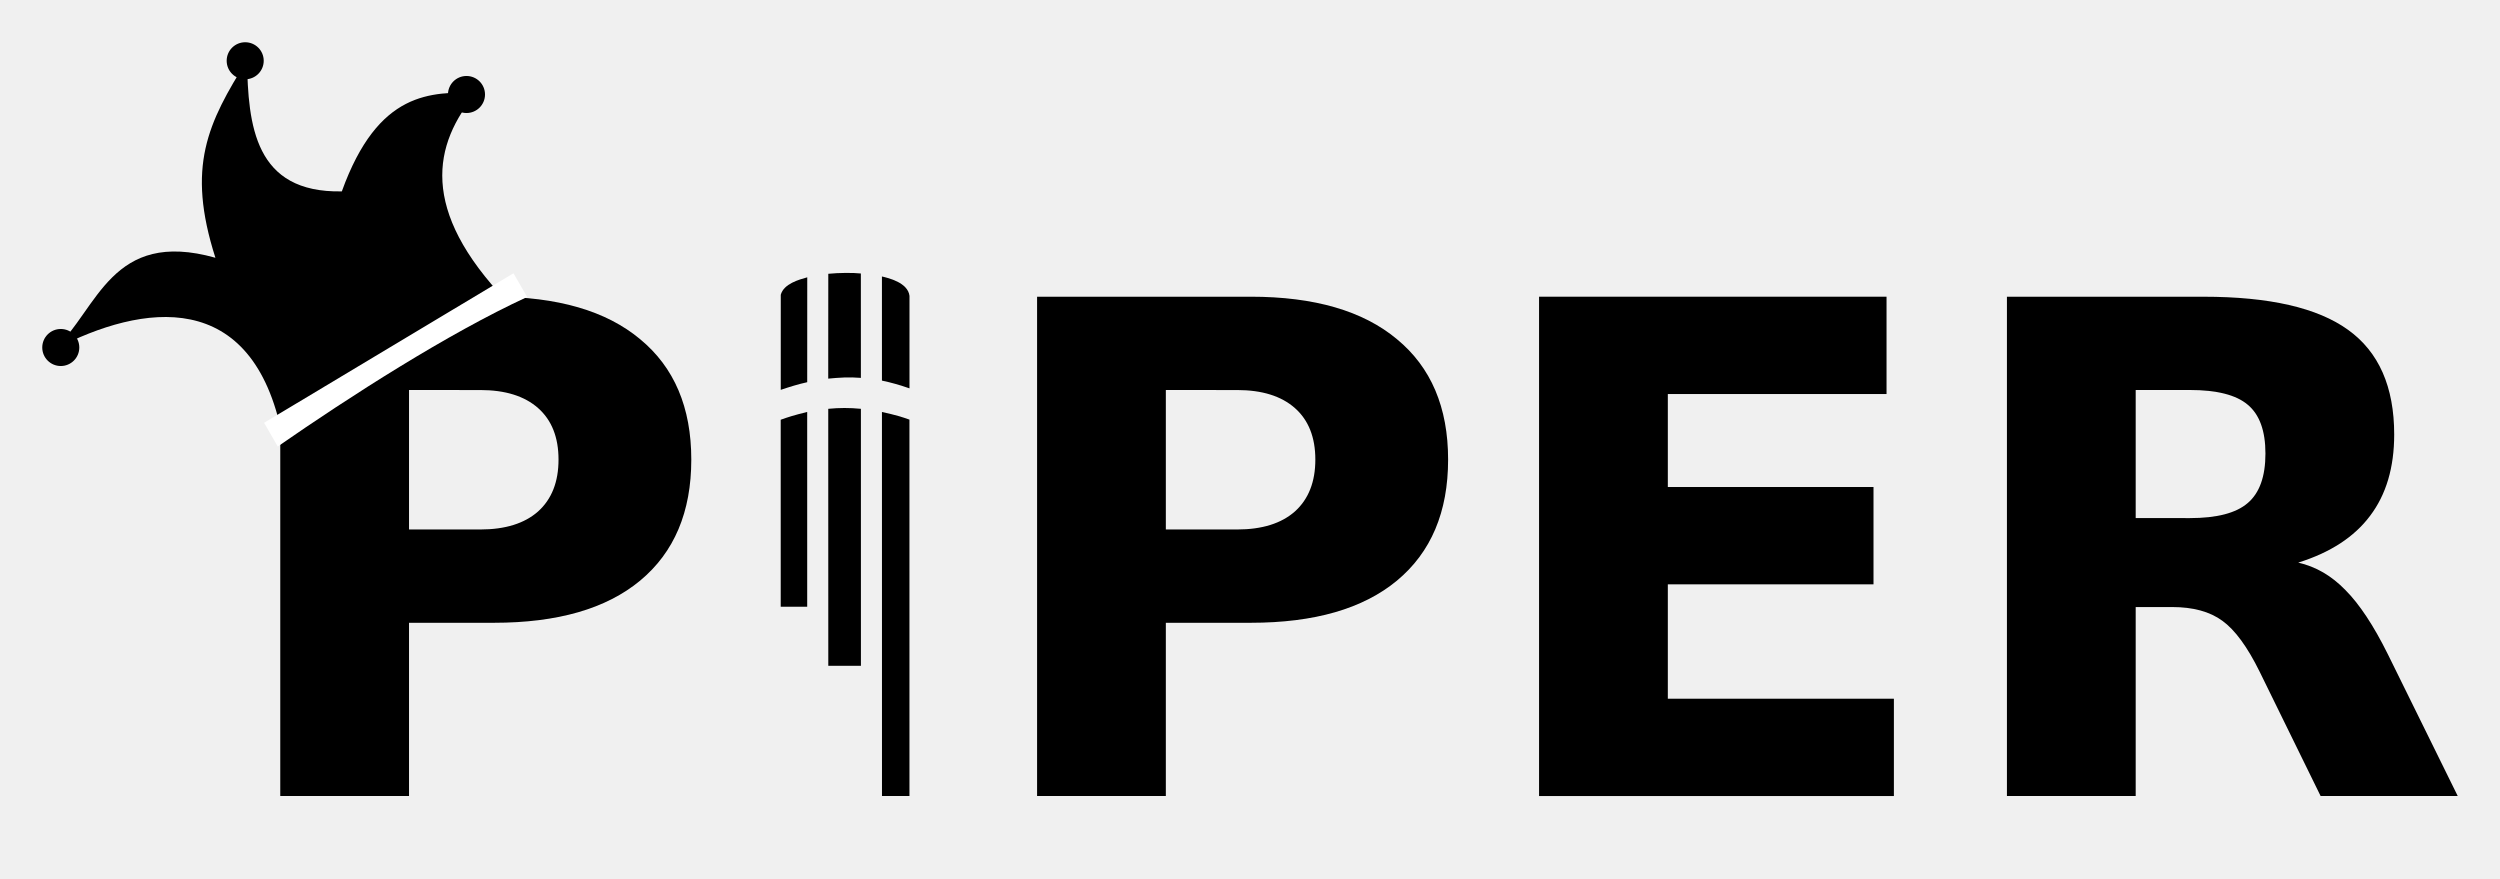
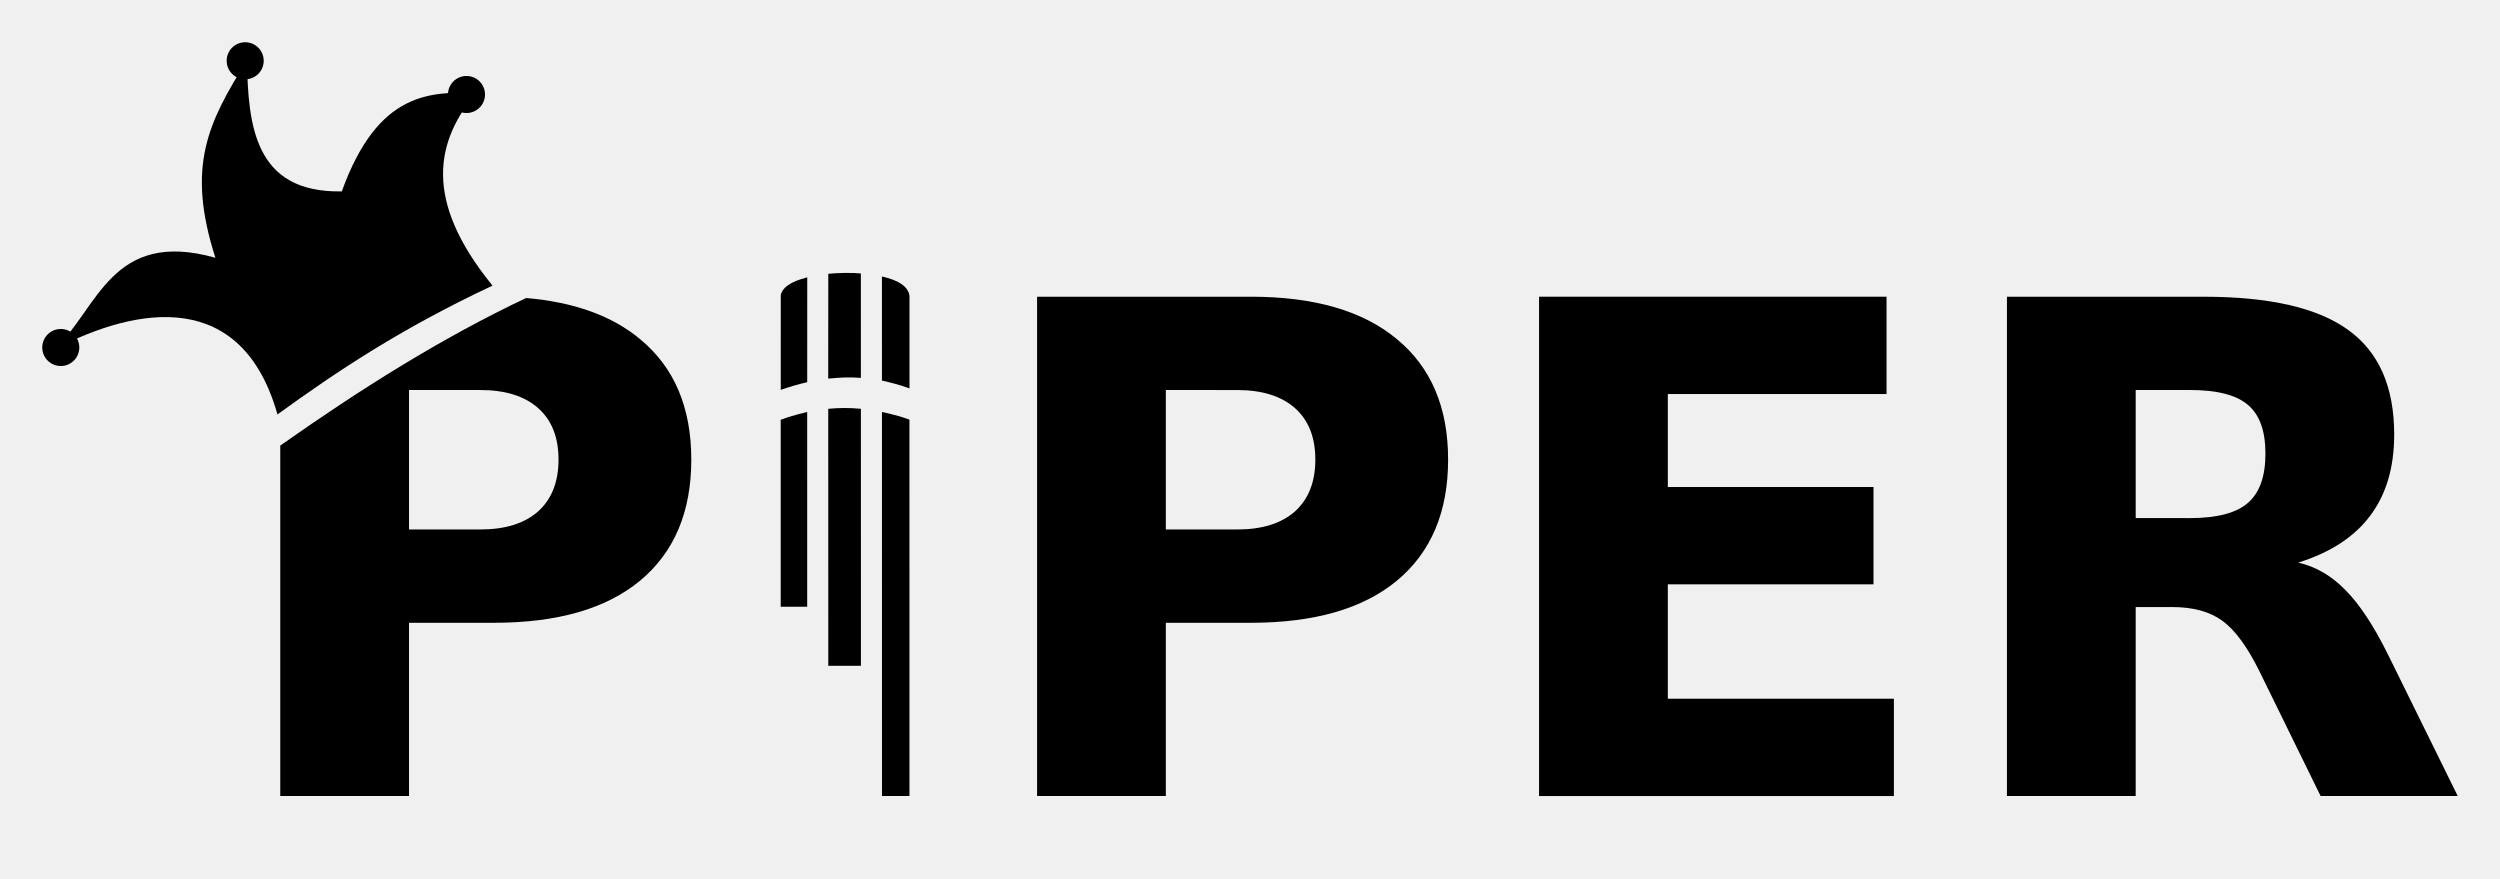
<svg xmlns="http://www.w3.org/2000/svg" width="118.361mm" height="41.578mm" viewBox="0 0 118.361 41.578" version="1.1" id="svg120">
  <defs id="defs114" />
  <g id="layer1" transform="translate(-46.65304,-127.3778)">
-     <path d="m 59.922,141.425 h 10.118 q 4.513,0 6.919,2.011 2.423,1.995 2.423,5.7 0,3.721 -2.423,5.732 -2.407,1.995 -6.919,1.995 H 66.018 v 8.202 h -6.096 z m 6.096,4.418 v 6.603 h 3.373 q 1.773,0 2.739,-0.855 0.966,-0.871 0.966,-2.454 0,-1.583 -0.966,-2.438 -0.966,-0.855 -2.739,-0.855 z" style="font-style:normal;font-variant:normal;font-weight:bold;font-stretch:normal;font-size:32.427px;line-height:1.25;font-family:sans-serif;-inkscape-font-specification:'sans-serif, Bold';font-variant-ligatures:normal;font-variant-caps:normal;font-variant-numeric:normal;font-variant-east-asian:normal;fill:#000000;fill-opacity:1;stroke:none;stroke-width:0.265" id="path2223" />
+     <path d="m 71.56,141.487 c 2.277,0.194 4.076,0.844 5.399,1.949 1.615,1.33 2.423,3.23 2.423,5.7 0,2.481 -0.808,4.391 -2.423,5.732 -1.604,1.33 -3.911,1.995 -6.919,1.995 H 66.018 v 8.202 h -6.096 v -16.591 c 3.797,-2.677 7.654,-5.103 11.638,-6.986 z m -5.542,4.355 v 6.603 h 3.373 c 1.182,0 2.095,-0.285 2.739,-0.855 0.644,-0.581 0.966,-1.399 0.966,-2.454 0,-1.056 -0.322,-1.868 -0.966,-2.438 -0.644,-0.57 -1.557,-0.855 -2.739,-0.855 z" style="font-style:normal;font-variant:normal;font-weight:bold;font-stretch:normal;font-size:32.427px;line-height:1.25;font-family:sans-serif;-inkscape-font-specification:'sans-serif, Bold';font-variant-ligatures:normal;font-variant-caps:normal;font-variant-numeric:normal;font-variant-east-asian:normal;fill:#000000;fill-opacity:1;stroke:none;stroke-width:0.265" id="path2223" />
    <path d="m 95.753,141.425 h 10.118 q 4.513,0 6.919,2.011 2.423,1.995 2.423,5.7 0,3.721 -2.423,5.732 -2.407,1.995 -6.919,1.995 h -4.022 v 8.202 h -6.096 z m 6.096,4.418 v 6.603 h 3.373 q 1.773,0 2.739,-0.855 0.966,-0.871 0.966,-2.454 0,-1.583 -0.966,-2.438 -0.966,-0.855 -2.739,-0.855 z" style="font-style:normal;font-variant:normal;font-weight:bold;font-stretch:normal;font-size:32.427px;line-height:1.25;font-family:sans-serif;-inkscape-font-specification:'sans-serif, Bold';font-variant-ligatures:normal;font-variant-caps:normal;font-variant-numeric:normal;font-variant-east-asian:normal;fill:#000000;fill-opacity:1;stroke:none;stroke-width:0.265" id="path2225" />
    <path d="m 119.519,141.425 h 16.451 v 4.608 h -10.355 v 4.402 h 9.738 v 4.608 h -9.738 v 5.415 h 10.703 v 4.608 h -16.799 z" style="font-style:normal;font-variant:normal;font-weight:bold;font-stretch:normal;font-size:32.427px;line-height:1.25;font-family:sans-serif;-inkscape-font-specification:'sans-serif, Bold';font-variant-ligatures:normal;font-variant-caps:normal;font-variant-numeric:normal;font-variant-east-asian:normal;fill:#000000;fill-opacity:1;stroke:none;stroke-width:0.265" id="path2227" />
    <path d="m 150.331,151.907 q 1.916,0 2.739,-0.713 0.839,-0.713 0.839,-2.343 0,-1.615 -0.839,-2.312 -0.823,-0.697 -2.739,-0.697 h -2.565 v 6.064 z m -2.565,4.212 v 8.946 h -6.096 v -23.639 h 9.31 q 4.671,0 6.84,1.567 2.185,1.568 2.185,4.956 0,2.343 -1.14,3.848 -1.124,1.504 -3.404,2.217 1.251,0.285 2.232,1.298 0.998,0.998 2.011,3.04 l 3.309,6.713 h -6.492 L 153.64,159.19 q -0.871,-1.773 -1.773,-2.423 -0.887,-0.649 -2.375,-0.649 z" style="font-style:normal;font-variant:normal;font-weight:bold;font-stretch:normal;font-size:32.427px;line-height:1.25;font-family:sans-serif;-inkscape-font-specification:'sans-serif, Bold';font-variant-ligatures:normal;font-variant-caps:normal;font-variant-numeric:normal;font-variant-east-asian:normal;fill:#000000;fill-opacity:1;stroke:none;stroke-width:0.265" id="path2229" />
    <g id="g2239" transform="translate(42.04161,11.45992)">
-       <path style="fill:#000000;stroke:none;stroke-width:0.265px;stroke-linecap:butt;stroke-linejoin:miter;stroke-opacity:1" d="m 17.981,136.567 c -0.477,-1.216 9.935,-6.833 10.622,-6.389 -4.148,-4.336 -3.489,-7.425 -1.437,-9.875 -2.135,-0.014 -4.642,-0.12 -6.371,4.676 -4.134,0.08 -4.437,-3.12 -4.489,-6.204 -1.859,2.966 -2.879,5.029 -1.496,9.347 -4.922,-1.385 -5.567,2.415 -7.602,4.324 4.174,-2.169 9.379,-2.939 10.772,4.121 z" id="path2231" />
+       <path style="fill:#000000;stroke:none;stroke-width:0.265px;stroke-linecap:butt;stroke-linejoin:miter;stroke-opacity:1" d="m 27.894,129.396 c -3.252,-4.014 -2.655,-6.793 -0.729,-9.093 -2.135,-0.014 -4.642,-0.12 -6.371,4.676 -4.134,0.08 -4.437,-3.12 -4.489,-6.204 -1.859,2.966 -2.879,5.029 -1.496,9.347 -4.922,-1.385 -5.567,2.415 -7.602,4.324 3.958,-2.056 8.858,-2.848 10.541,3.093 2.8,-2.028 5.831,-4.057 10.168,-6.092 0.017,-0.008 -0.011,-0.036 -0.023,-0.051 z" id="path2231" />
      <circle style="fill:#000000;stroke:none;stroke-width:0.1;stroke-linecap:round" id="circle2233" cx="7.489" cy="132.37" r="0.877" />
      <circle style="fill:#000000;stroke:none;stroke-width:0.1;stroke-linecap:round" id="circle2235" cx="16.22" cy="118.795" r="0.877" />
      <circle style="fill:#000000;stroke:none;stroke-width:0.1;stroke-linecap:round" id="circle2237" cx="26.697" cy="120.392" r="0.877" />
    </g>
-     <path id="path2257" style="fill:#ffffff;stroke:none;stroke-width:0.1;stroke-linecap:round" d="m 59.156,147.395 11.807,-7.079 0.648,1.122 c -3.765,1.738 -8.398,4.715 -11.807,7.079 l -0.648,-1.122 z" />
    <g id="g235">
      <path id="rect185" style="opacity:1;fill:#000000;stroke:none;stroke-width:0.25;stroke-linecap:round" d="m 83.615,147.25 c 0.361,-0.128 0.578,-0.201 1.254,-0.369 l 6.43e-4,9.221 h -1.254 z" />
      <path id="path188" style="opacity:1;fill:#000000;stroke:none;stroke-width:0.25;stroke-linecap:round" d="m 89.71,147.244 c -0.361,-0.128 -0.597,-0.204 -1.302,-0.362 l 0.002,18.182 h 1.301 z" />
      <path id="rect190" style="opacity:1;fill:#000000;stroke:none;stroke-width:0.25;stroke-linecap:round" d="m 85.866,146.733 c 0.511,-0.051 1.016,-0.052 1.546,-3.2e-4 l 0.001,12.168 h -1.545 z" />
      <path style="opacity:1;fill:#000000;stroke:none;stroke-width:0.265px;stroke-linecap:butt;stroke-linejoin:miter;stroke-opacity:1" d="m 83.617,145.835 c 0.412,-0.139 0.826,-0.268 1.253,-0.362 l 0.002,-4.966 c -0.386,0.108 -1.112,0.303 -1.254,0.827 z" id="path193" />
      <path style="opacity:1;fill:#000000;stroke:none;stroke-width:0.265px;stroke-linecap:butt;stroke-linejoin:miter;stroke-opacity:1" d="m 89.712,145.765 c -0.434,-0.152 -0.855,-0.274 -1.304,-0.368 l -5.66e-4,-4.93 c 0.303,0.072 1.23,0.286 1.305,0.919 z" id="path195" />
      <path id="rect197" style="opacity:1;fill:#000000;stroke:none;stroke-width:0.25;stroke-linecap:round" d="m 85.868,140.34 c 0.515,-0.051 1.17,-0.054 1.542,-0.014 l 0.001,4.942 c -0.554,-0.047 -1.054,-0.012 -1.546,0.036 z" />
    </g>
  </g>
</svg>
